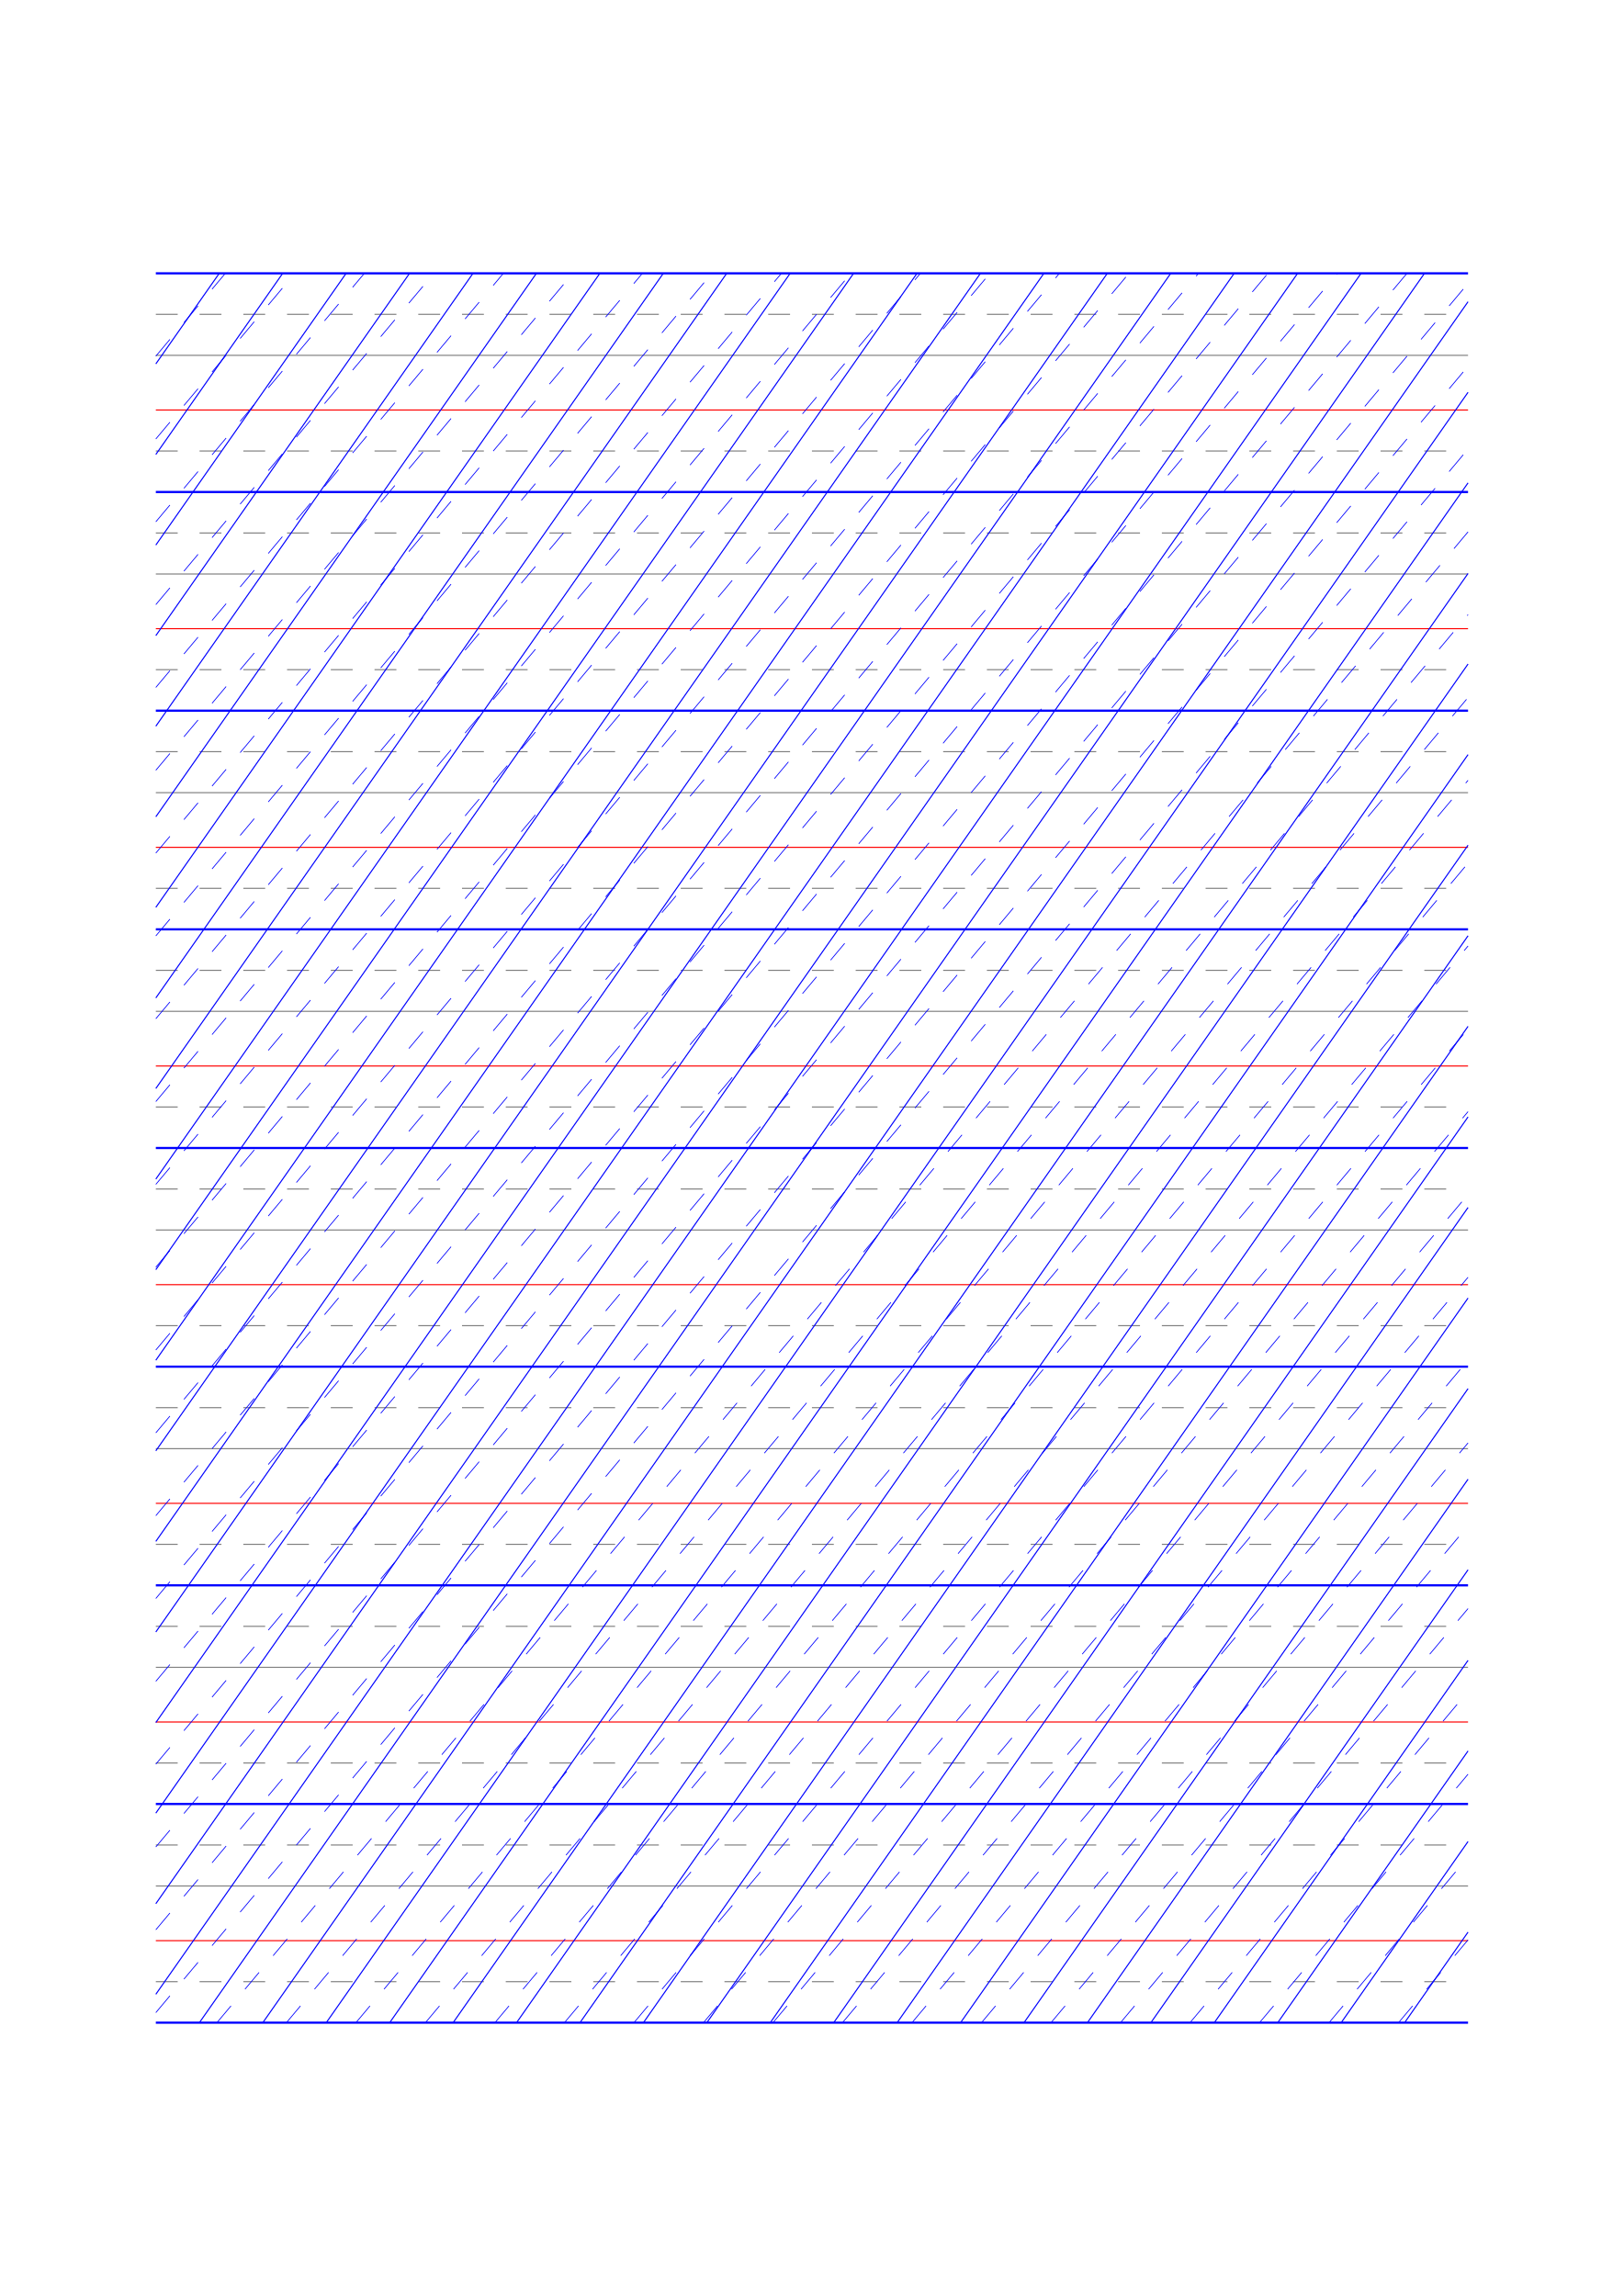
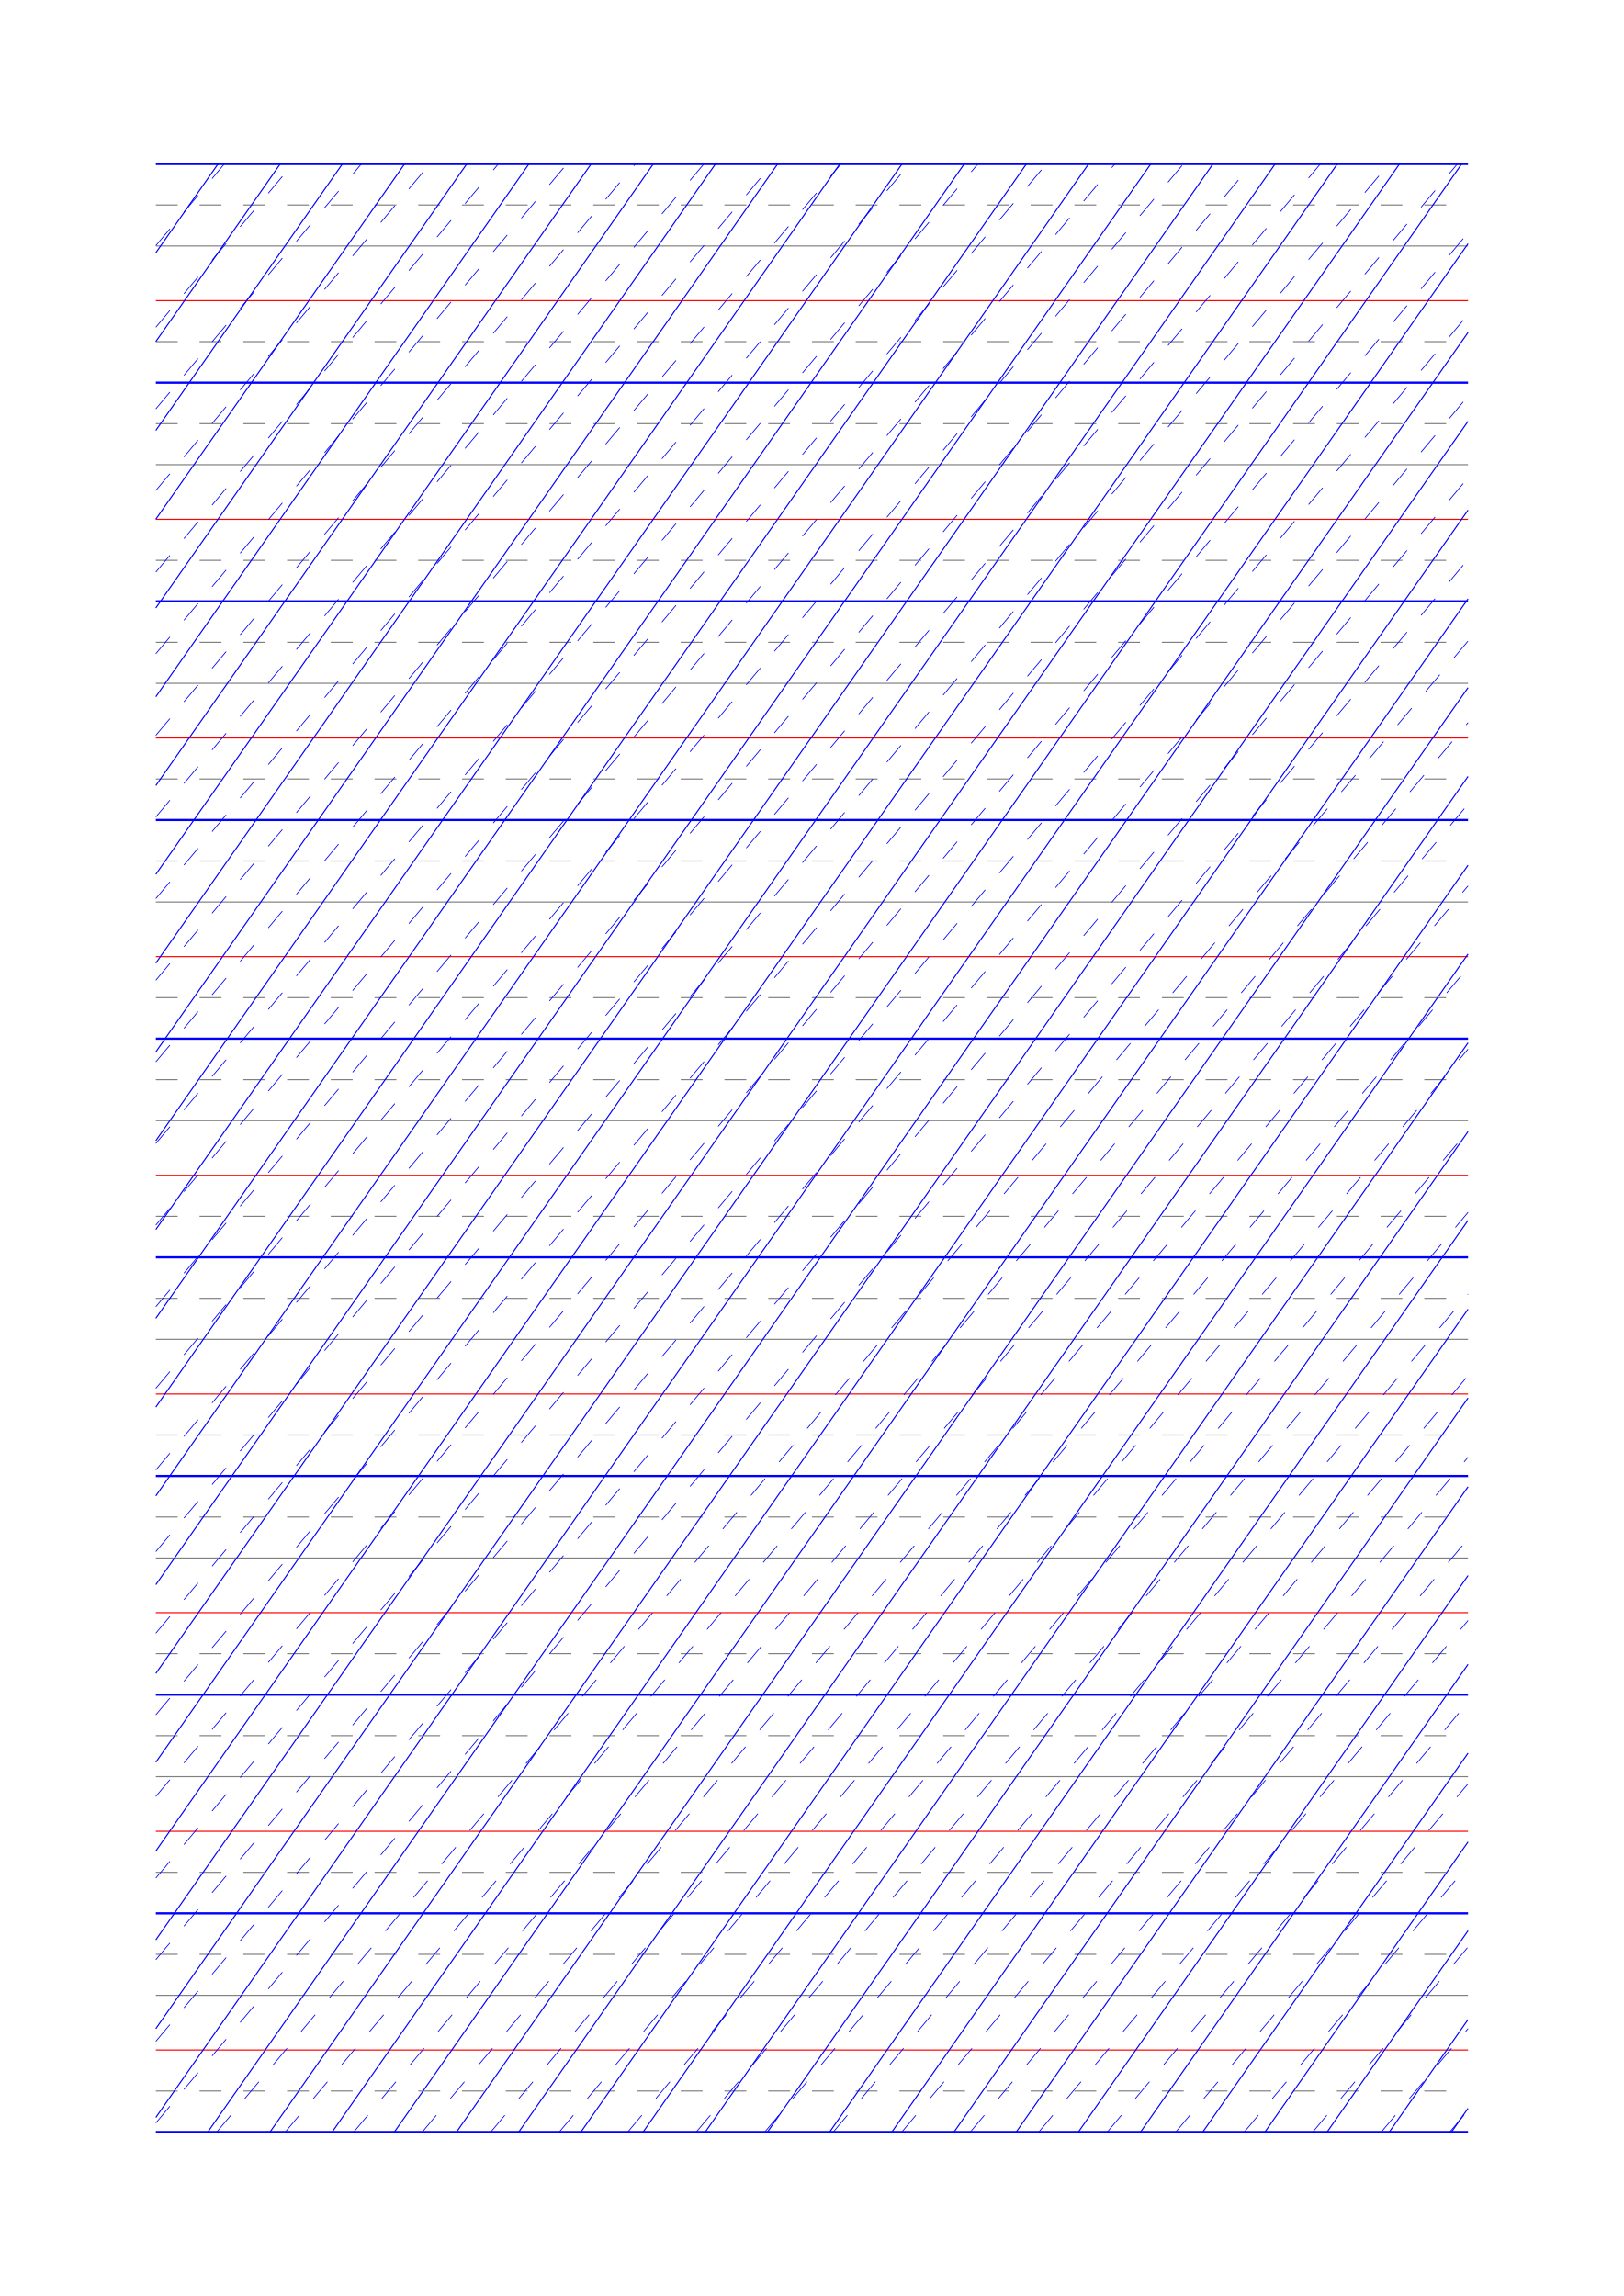
<svg xmlns="http://www.w3.org/2000/svg" width="148.5mm" height="210.0mm" viewBox="0 0 148.5 210.0">
  <g id="sheet">
-     <line x1="14.25" y1="25.0" x2="134.25" y2="25.0" stroke="blue" stroke-width="0.2" tags="ascender2" />
-     <line x1="14.25" y1="28.75" x2="134.25" y2="28.75" stroke="grey" stroke-width="0.1" stroke-dasharray="2, 2" tags="ascender1" />
-     <line x1="14.25" y1="32.5" x2="134.25" y2="32.5" stroke="grey" stroke-width="0.1" tags="waist" />
-     <line x1="14.25" y1="37.5" x2="134.25" y2="37.5" stroke="red" stroke-width="0.1" tags="base" />
-     <line x1="14.25" y1="41.25" x2="134.25" y2="41.25" stroke="grey" stroke-width="0.1" stroke-dasharray="2, 2" tags="descender1" />
-     <line x1="14.25" y1="45.0" x2="134.25" y2="45.0" stroke="blue" stroke-width="0.2" tags="descender2" />
-     <line x1="14.25" y1="48.75" x2="134.25" y2="48.75" stroke="grey" stroke-width="0.1" stroke-dasharray="2, 2" tags="ascender1" />
-     <line x1="14.25" y1="52.5" x2="134.25" y2="52.5" stroke="grey" stroke-width="0.1" tags="waist" />
-     <line x1="14.25" y1="57.5" x2="134.25" y2="57.5" stroke="red" stroke-width="0.1" tags="base" />
-     <line x1="14.25" y1="61.25" x2="134.25" y2="61.25" stroke="grey" stroke-width="0.1" stroke-dasharray="2, 2" tags="descender1" />
-     <line x1="14.25" y1="65.0" x2="134.25" y2="65.0" stroke="blue" stroke-width="0.2" tags="descender2" />
-     <line x1="14.25" y1="68.75" x2="134.25" y2="68.75" stroke="grey" stroke-width="0.1" stroke-dasharray="2, 2" tags="ascender1" />
-     <line x1="14.25" y1="72.5" x2="134.25" y2="72.5" stroke="grey" stroke-width="0.1" tags="waist" />
-     <line x1="14.25" y1="77.5" x2="134.25" y2="77.5" stroke="red" stroke-width="0.1" tags="base" />
-     <line x1="14.25" y1="81.25" x2="134.25" y2="81.25" stroke="grey" stroke-width="0.1" stroke-dasharray="2, 2" tags="descender1" />
-     <line x1="14.25" y1="85.0" x2="134.25" y2="85.0" stroke="blue" stroke-width="0.2" tags="descender2" />
-     <line x1="14.25" y1="88.75" x2="134.25" y2="88.75" stroke="grey" stroke-width="0.1" stroke-dasharray="2, 2" tags="ascender1" />
-     <line x1="14.25" y1="92.5" x2="134.25" y2="92.5" stroke="grey" stroke-width="0.1" tags="waist" />
-     <line x1="14.25" y1="97.5" x2="134.25" y2="97.5" stroke="red" stroke-width="0.1" tags="base" />
-     <line x1="14.25" y1="101.25" x2="134.25" y2="101.25" stroke="grey" stroke-width="0.1" stroke-dasharray="2, 2" tags="descender1" />
-     <line x1="14.25" y1="105.0" x2="134.25" y2="105.0" stroke="blue" stroke-width="0.2" tags="descender2" />
-     <line x1="14.25" y1="108.75" x2="134.25" y2="108.75" stroke="grey" stroke-width="0.1" stroke-dasharray="2, 2" tags="ascender1" />
-     <line x1="14.25" y1="112.5" x2="134.25" y2="112.5" stroke="grey" stroke-width="0.1" tags="waist" />
-     <line x1="14.25" y1="117.5" x2="134.25" y2="117.5" stroke="red" stroke-width="0.1" tags="base" />
-     <line x1="14.25" y1="121.25" x2="134.25" y2="121.25" stroke="grey" stroke-width="0.1" stroke-dasharray="2, 2" tags="descender1" />
-     <line x1="14.25" y1="125.0" x2="134.25" y2="125.0" stroke="blue" stroke-width="0.2" tags="descender2" />
-     <line x1="14.25" y1="128.75" x2="134.25" y2="128.75" stroke="grey" stroke-width="0.1" stroke-dasharray="2, 2" tags="ascender1" />
-     <line x1="14.25" y1="132.5" x2="134.25" y2="132.5" stroke="grey" stroke-width="0.1" tags="waist" />
-     <line x1="14.25" y1="137.5" x2="134.25" y2="137.5" stroke="red" stroke-width="0.1" tags="base" />
-     <line x1="14.25" y1="141.25" x2="134.25" y2="141.25" stroke="grey" stroke-width="0.1" stroke-dasharray="2, 2" tags="descender1" />
-     <line x1="14.25" y1="145.0" x2="134.25" y2="145.0" stroke="blue" stroke-width="0.2" tags="descender2" />
-     <line x1="14.25" y1="148.75" x2="134.25" y2="148.75" stroke="grey" stroke-width="0.1" stroke-dasharray="2, 2" tags="ascender1" />
-     <line x1="14.25" y1="152.5" x2="134.25" y2="152.5" stroke="grey" stroke-width="0.1" tags="waist" />
-     <line x1="14.25" y1="157.5" x2="134.25" y2="157.5" stroke="red" stroke-width="0.1" tags="base" />
-     <line x1="14.25" y1="161.25" x2="134.25" y2="161.25" stroke="grey" stroke-width="0.1" stroke-dasharray="2, 2" tags="descender1" />
-     <line x1="14.25" y1="165.0" x2="134.25" y2="165.0" stroke="blue" stroke-width="0.2" tags="descender2" />
-     <line x1="14.25" y1="168.75" x2="134.25" y2="168.75" stroke="grey" stroke-width="0.1" stroke-dasharray="2, 2" tags="ascender1" />
-     <line x1="14.25" y1="172.5" x2="134.25" y2="172.5" stroke="grey" stroke-width="0.1" tags="waist" />
-     <line x1="14.25" y1="177.5" x2="134.25" y2="177.5" stroke="red" stroke-width="0.1" tags="base" />
-     <line x1="14.25" y1="181.25" x2="134.25" y2="181.25" stroke="grey" stroke-width="0.1" stroke-dasharray="2, 2" tags="descender1" />
-     <line x1="14.25" y1="185.0" x2="134.25" y2="185.0" stroke="blue" stroke-width="0.2" tags="descender2" />
-     <line x1="14.25" y1="25.0" x2="14.25" y2="25.0" stroke="blue" stroke-width="0.1" tags="slant" />
-     <line x1="14.25" y1="33.284" x2="20.051" y2="25.0" stroke="blue" stroke-width="0.1" tags="slant" />
-     <line x1="14.25" y1="41.569" x2="25.852" y2="25.0" stroke="blue" stroke-width="0.1" tags="slant" />
-     <line x1="14.25" y1="49.853" x2="31.652" y2="25.0" stroke="blue" stroke-width="0.1" tags="slant" />
-     <line x1="14.25" y1="58.138" x2="37.453" y2="25.0" stroke="blue" stroke-width="0.1" tags="slant" />
-     <line x1="14.25" y1="66.422" x2="43.254" y2="25.0" stroke="blue" stroke-width="0.1" tags="slant" />
-     <line x1="14.25" y1="74.707" x2="49.055" y2="25.0" stroke="blue" stroke-width="0.1" tags="slant" />
-     <line x1="14.25" y1="82.991" x2="54.856" y2="25.0" stroke="blue" stroke-width="0.1" tags="slant" />
-     <line x1="14.25" y1="91.276" x2="60.657" y2="25.0" stroke="blue" stroke-width="0.1" tags="slant" />
-     <line x1="14.25" y1="99.56" x2="66.457" y2="25.0" stroke="blue" stroke-width="0.1" tags="slant" />
-     <line x1="14.25" y1="107.844" x2="72.258" y2="25.0" stroke="blue" stroke-width="0.1" tags="slant" />
-     <line x1="14.25" y1="116.129" x2="78.059" y2="25.0" stroke="blue" stroke-width="0.1" tags="slant" />
-     <line x1="14.25" y1="124.413" x2="83.86" y2="25.0" stroke="blue" stroke-width="0.1" tags="slant" />
-     <line x1="14.25" y1="132.698" x2="89.661" y2="25.0" stroke="blue" stroke-width="0.1" tags="slant" />
-     <line x1="14.25" y1="140.982" x2="95.462" y2="25.0" stroke="blue" stroke-width="0.1" tags="slant" />
-     <line x1="14.25" y1="149.267" x2="101.262" y2="25.0" stroke="blue" stroke-width="0.1" tags="slant" />
-     <line x1="14.25" y1="157.551" x2="107.063" y2="25.0" stroke="blue" stroke-width="0.1" tags="slant" />
-     <line x1="14.25" y1="165.836" x2="112.864" y2="25.0" stroke="blue" stroke-width="0.1" tags="slant" />
-     <line x1="14.25" y1="174.12" x2="118.665" y2="25.0" stroke="blue" stroke-width="0.1" tags="slant" />
-     <line x1="14.25" y1="182.404" x2="124.466" y2="25.0" stroke="blue" stroke-width="0.1" tags="slant" />
-     <line x1="18.233" y1="185.0" x2="130.267" y2="25.0" stroke="blue" stroke-width="0.1" tags="slant" />
-     <line x1="24.034" y1="185.0" x2="134.25" y2="27.596" stroke="blue" stroke-width="0.1" tags="slant" />
-     <line x1="29.835" y1="185.0" x2="134.25" y2="35.88" stroke="blue" stroke-width="0.1" tags="slant" />
-     <line x1="35.636" y1="185.0" x2="134.25" y2="44.164" stroke="blue" stroke-width="0.1" tags="slant" />
-     <line x1="41.437" y1="185.0" x2="134.25" y2="52.449" stroke="blue" stroke-width="0.1" tags="slant" />
-     <line x1="47.238" y1="185.0" x2="134.25" y2="60.733" stroke="blue" stroke-width="0.1" tags="slant" />
-     <line x1="53.038" y1="185.0" x2="134.25" y2="69.018" stroke="blue" stroke-width="0.1" tags="slant" />
-     <line x1="58.839" y1="185.0" x2="134.25" y2="77.302" stroke="blue" stroke-width="0.1" tags="slant" />
-     <line x1="64.64" y1="185.0" x2="134.25" y2="85.587" stroke="blue" stroke-width="0.1" tags="slant" />
-     <line x1="70.441" y1="185.0" x2="134.25" y2="93.871" stroke="blue" stroke-width="0.1" tags="slant" />
-     <line x1="76.242" y1="185.0" x2="134.25" y2="102.156" stroke="blue" stroke-width="0.1" tags="slant" />
-     <line x1="82.043" y1="185.0" x2="134.25" y2="110.44" stroke="blue" stroke-width="0.1" tags="slant" />
-     <line x1="87.843" y1="185.0" x2="134.25" y2="118.724" stroke="blue" stroke-width="0.1" tags="slant" />
-     <line x1="93.644" y1="185.0" x2="134.25" y2="127.009" stroke="blue" stroke-width="0.1" tags="slant" />
-     <line x1="99.445" y1="185.0" x2="134.25" y2="135.293" stroke="blue" stroke-width="0.1" tags="slant" />
-     <line x1="105.246" y1="185.0" x2="134.25" y2="143.578" stroke="blue" stroke-width="0.1" tags="slant" />
-     <line x1="111.047" y1="185.0" x2="134.25" y2="151.862" stroke="blue" stroke-width="0.1" tags="slant" />
-     <line x1="116.848" y1="185.0" x2="134.25" y2="160.147" stroke="blue" stroke-width="0.1" tags="slant" />
-     <line x1="122.648" y1="185.0" x2="134.25" y2="168.431" stroke="blue" stroke-width="0.1" tags="slant" />
-     <line x1="128.449" y1="185.0" x2="134.25" y2="176.716" stroke="blue" stroke-width="0.1" tags="slant" />
-     <line x1="14.25" y1="32.575" x2="20.606" y2="25.0" stroke="blue" stroke-width="0.07" stroke-dasharray="2, 2" tags="connective" />
-     <line x1="14.25" y1="40.151" x2="26.963" y2="25.0" stroke="blue" stroke-width="0.07" stroke-dasharray="2, 2" tags="connective" />
-     <line x1="14.25" y1="47.726" x2="33.319" y2="25.0" stroke="blue" stroke-width="0.07" stroke-dasharray="2, 2" tags="connective" />
-     <line x1="14.25" y1="55.301" x2="39.676" y2="25.0" stroke="blue" stroke-width="0.07" stroke-dasharray="2, 2" tags="connective" />
-     <line x1="14.25" y1="62.876" x2="46.032" y2="25.0" stroke="blue" stroke-width="0.07" stroke-dasharray="2, 2" tags="connective" />
-     <line x1="14.25" y1="70.452" x2="52.388" y2="25.0" stroke="blue" stroke-width="0.07" stroke-dasharray="2, 2" tags="connective" />
-     <line x1="14.25" y1="78.027" x2="58.745" y2="25.0" stroke="blue" stroke-width="0.07" stroke-dasharray="2, 2" tags="connective" />
-     <line x1="14.25" y1="85.602" x2="65.101" y2="25.0" stroke="blue" stroke-width="0.07" stroke-dasharray="2, 2" tags="connective" />
-     <line x1="14.25" y1="93.177" x2="71.458" y2="25.0" stroke="blue" stroke-width="0.07" stroke-dasharray="2, 2" tags="connective" />
-     <line x1="14.25" y1="100.753" x2="77.814" y2="25.0" stroke="blue" stroke-width="0.07" stroke-dasharray="2, 2" tags="connective" />
-     <line x1="14.25" y1="108.328" x2="84.17" y2="25.0" stroke="blue" stroke-width="0.07" stroke-dasharray="2, 2" tags="connective" />
-     <line x1="14.25" y1="115.903" x2="90.527" y2="25.0" stroke="blue" stroke-width="0.07" stroke-dasharray="2, 2" tags="connective" />
-     <line x1="14.25" y1="123.478" x2="96.883" y2="25.0" stroke="blue" stroke-width="0.07" stroke-dasharray="2, 2" tags="connective" />
-     <line x1="14.25" y1="131.054" x2="103.24" y2="25.0" stroke="blue" stroke-width="0.07" stroke-dasharray="2, 2" tags="connective" />
-     <line x1="14.25" y1="138.629" x2="109.596" y2="25.0" stroke="blue" stroke-width="0.07" stroke-dasharray="2, 2" tags="connective" />
-     <line x1="14.25" y1="146.204" x2="115.952" y2="25.0" stroke="blue" stroke-width="0.07" stroke-dasharray="2, 2" tags="connective" />
-     <line x1="14.25" y1="153.779" x2="122.309" y2="25.0" stroke="blue" stroke-width="0.07" stroke-dasharray="2, 2" tags="connective" />
-     <line x1="14.25" y1="161.355" x2="128.665" y2="25.0" stroke="blue" stroke-width="0.07" stroke-dasharray="2, 2" tags="connective" />
-     <line x1="14.25" y1="168.93" x2="134.25" y2="25.92" stroke="blue" stroke-width="0.07" stroke-dasharray="2, 2" tags="connective" />
-     <line x1="14.25" y1="176.505" x2="134.25" y2="33.495" stroke="blue" stroke-width="0.07" stroke-dasharray="2, 2" tags="connective" />
-     <line x1="14.25" y1="184.08" x2="134.25" y2="41.07" stroke="blue" stroke-width="0.07" stroke-dasharray="2, 2" tags="connective" />
-     <line x1="19.835" y1="185.0" x2="134.25" y2="48.645" stroke="blue" stroke-width="0.07" stroke-dasharray="2, 2" tags="connective" />
-     <line x1="26.191" y1="185.0" x2="134.25" y2="56.221" stroke="blue" stroke-width="0.07" stroke-dasharray="2, 2" tags="connective" />
-     <line x1="32.548" y1="185.0" x2="134.25" y2="63.796" stroke="blue" stroke-width="0.07" stroke-dasharray="2, 2" tags="connective" />
-     <line x1="38.904" y1="185.0" x2="134.25" y2="71.371" stroke="blue" stroke-width="0.07" stroke-dasharray="2, 2" tags="connective" />
-     <line x1="45.26" y1="185.0" x2="134.25" y2="78.946" stroke="blue" stroke-width="0.07" stroke-dasharray="2, 2" tags="connective" />
-     <line x1="51.617" y1="185.0" x2="134.25" y2="86.522" stroke="blue" stroke-width="0.07" stroke-dasharray="2, 2" tags="connective" />
-     <line x1="57.973" y1="185.0" x2="134.25" y2="94.097" stroke="blue" stroke-width="0.07" stroke-dasharray="2, 2" tags="connective" />
-     <line x1="64.33" y1="185.0" x2="134.25" y2="101.672" stroke="blue" stroke-width="0.07" stroke-dasharray="2, 2" tags="connective" />
-     <line x1="70.686" y1="185.0" x2="134.25" y2="109.247" stroke="blue" stroke-width="0.07" stroke-dasharray="2, 2" tags="connective" />
-     <line x1="77.042" y1="185.0" x2="134.25" y2="116.823" stroke="blue" stroke-width="0.07" stroke-dasharray="2, 2" tags="connective" />
-     <line x1="83.399" y1="185.0" x2="134.25" y2="124.398" stroke="blue" stroke-width="0.07" stroke-dasharray="2, 2" tags="connective" />
-     <line x1="89.755" y1="185.0" x2="134.25" y2="131.973" stroke="blue" stroke-width="0.07" stroke-dasharray="2, 2" tags="connective" />
-     <line x1="96.112" y1="185.0" x2="134.25" y2="139.548" stroke="blue" stroke-width="0.07" stroke-dasharray="2, 2" tags="connective" />
-     <line x1="102.468" y1="185.0" x2="134.25" y2="147.124" stroke="blue" stroke-width="0.07" stroke-dasharray="2, 2" tags="connective" />
-     <line x1="108.824" y1="185.0" x2="134.25" y2="154.699" stroke="blue" stroke-width="0.07" stroke-dasharray="2, 2" tags="connective" />
-     <line x1="115.181" y1="185.0" x2="134.25" y2="162.274" stroke="blue" stroke-width="0.07" stroke-dasharray="2, 2" tags="connective" />
-     <line x1="121.537" y1="185.0" x2="134.25" y2="169.849" stroke="blue" stroke-width="0.07" stroke-dasharray="2, 2" tags="connective" />
-     <line x1="127.894" y1="185.0" x2="134.25" y2="177.425" stroke="blue" stroke-width="0.07" stroke-dasharray="2, 2" tags="connective" />
+     <line x1="14.25" y1="15.0" x2="134.25" y2="15.0" stroke="blue" stroke-width="0.2" tags="ascender2" />
+     <line x1="14.25" y1="18.75" x2="134.25" y2="18.75" stroke="grey" stroke-width="0.1" stroke-dasharray="2, 2" tags="ascender1" />
+     <line x1="14.25" y1="22.5" x2="134.25" y2="22.5" stroke="grey" stroke-width="0.1" tags="waist" />
+     <line x1="14.25" y1="27.5" x2="134.25" y2="27.5" stroke="red" stroke-width="0.1" tags="base" />
+     <line x1="14.25" y1="31.25" x2="134.25" y2="31.25" stroke="grey" stroke-width="0.1" stroke-dasharray="2, 2" tags="descender1" />
+     <line x1="14.25" y1="35.0" x2="134.25" y2="35.0" stroke="blue" stroke-width="0.2" tags="descender2" />
+     <line x1="14.25" y1="38.75" x2="134.25" y2="38.75" stroke="grey" stroke-width="0.1" stroke-dasharray="2, 2" tags="ascender1" />
+     <line x1="14.25" y1="42.5" x2="134.25" y2="42.5" stroke="grey" stroke-width="0.1" tags="waist" />
+     <line x1="14.25" y1="47.5" x2="134.25" y2="47.5" stroke="red" stroke-width="0.1" tags="base" />
+     <line x1="14.25" y1="51.25" x2="134.25" y2="51.25" stroke="grey" stroke-width="0.1" stroke-dasharray="2, 2" tags="descender1" />
+     <line x1="14.25" y1="55.0" x2="134.25" y2="55.0" stroke="blue" stroke-width="0.2" tags="descender2" />
+     <line x1="14.25" y1="58.75" x2="134.25" y2="58.75" stroke="grey" stroke-width="0.1" stroke-dasharray="2, 2" tags="ascender1" />
+     <line x1="14.25" y1="62.5" x2="134.25" y2="62.5" stroke="grey" stroke-width="0.1" tags="waist" />
+     <line x1="14.25" y1="67.5" x2="134.25" y2="67.5" stroke="red" stroke-width="0.1" tags="base" />
+     <line x1="14.25" y1="71.25" x2="134.25" y2="71.25" stroke="grey" stroke-width="0.1" stroke-dasharray="2, 2" tags="descender1" />
+     <line x1="14.25" y1="75.0" x2="134.25" y2="75.0" stroke="blue" stroke-width="0.2" tags="descender2" />
+     <line x1="14.25" y1="78.75" x2="134.25" y2="78.75" stroke="grey" stroke-width="0.1" stroke-dasharray="2, 2" tags="ascender1" />
+     <line x1="14.25" y1="82.5" x2="134.25" y2="82.5" stroke="grey" stroke-width="0.1" tags="waist" />
+     <line x1="14.25" y1="87.5" x2="134.25" y2="87.5" stroke="red" stroke-width="0.1" tags="base" />
+     <line x1="14.25" y1="91.25" x2="134.25" y2="91.25" stroke="grey" stroke-width="0.1" stroke-dasharray="2, 2" tags="descender1" />
+     <line x1="14.25" y1="95.0" x2="134.25" y2="95.0" stroke="blue" stroke-width="0.2" tags="descender2" />
+     <line x1="14.25" y1="98.75" x2="134.25" y2="98.75" stroke="grey" stroke-width="0.1" stroke-dasharray="2, 2" tags="ascender1" />
+     <line x1="14.25" y1="102.5" x2="134.25" y2="102.5" stroke="grey" stroke-width="0.1" tags="waist" />
+     <line x1="14.25" y1="107.5" x2="134.25" y2="107.5" stroke="red" stroke-width="0.1" tags="base" />
+     <line x1="14.25" y1="111.25" x2="134.25" y2="111.25" stroke="grey" stroke-width="0.1" stroke-dasharray="2, 2" tags="descender1" />
+     <line x1="14.25" y1="115.0" x2="134.25" y2="115.0" stroke="blue" stroke-width="0.2" tags="descender2" />
+     <line x1="14.25" y1="118.75" x2="134.25" y2="118.75" stroke="grey" stroke-width="0.1" stroke-dasharray="2, 2" tags="ascender1" />
+     <line x1="14.25" y1="122.5" x2="134.25" y2="122.5" stroke="grey" stroke-width="0.1" tags="waist" />
+     <line x1="14.25" y1="127.5" x2="134.25" y2="127.5" stroke="red" stroke-width="0.1" tags="base" />
+     <line x1="14.25" y1="131.25" x2="134.25" y2="131.25" stroke="grey" stroke-width="0.1" stroke-dasharray="2, 2" tags="descender1" />
+     <line x1="14.25" y1="135.0" x2="134.25" y2="135.0" stroke="blue" stroke-width="0.2" tags="descender2" />
+     <line x1="14.25" y1="138.75" x2="134.25" y2="138.75" stroke="grey" stroke-width="0.1" stroke-dasharray="2, 2" tags="ascender1" />
+     <line x1="14.25" y1="142.5" x2="134.25" y2="142.5" stroke="grey" stroke-width="0.1" tags="waist" />
+     <line x1="14.25" y1="147.5" x2="134.25" y2="147.5" stroke="red" stroke-width="0.1" tags="base" />
+     <line x1="14.25" y1="151.25" x2="134.25" y2="151.25" stroke="grey" stroke-width="0.1" stroke-dasharray="2, 2" tags="descender1" />
+     <line x1="14.25" y1="155.0" x2="134.25" y2="155.0" stroke="blue" stroke-width="0.2" tags="descender2" />
+     <line x1="14.25" y1="158.75" x2="134.25" y2="158.75" stroke="grey" stroke-width="0.1" stroke-dasharray="2, 2" tags="ascender1" />
+     <line x1="14.25" y1="162.5" x2="134.25" y2="162.5" stroke="grey" stroke-width="0.1" tags="waist" />
+     <line x1="14.25" y1="167.5" x2="134.25" y2="167.5" stroke="red" stroke-width="0.1" tags="base" />
+     <line x1="14.25" y1="171.25" x2="134.25" y2="171.25" stroke="grey" stroke-width="0.1" stroke-dasharray="2, 2" tags="descender1" />
+     <line x1="14.25" y1="175.0" x2="134.25" y2="175.0" stroke="blue" stroke-width="0.2" tags="descender2" />
+     <line x1="14.25" y1="178.75" x2="134.25" y2="178.75" stroke="grey" stroke-width="0.1" stroke-dasharray="2, 2" tags="ascender1" />
+     <line x1="14.25" y1="182.5" x2="134.25" y2="182.5" stroke="grey" stroke-width="0.1" tags="waist" />
+     <line x1="14.25" y1="187.5" x2="134.25" y2="187.5" stroke="red" stroke-width="0.1" tags="base" />
+     <line x1="14.25" y1="191.25" x2="134.25" y2="191.25" stroke="grey" stroke-width="0.1" stroke-dasharray="2, 2" tags="descender1" />
+     <line x1="14.25" y1="195.0" x2="134.25" y2="195.0" stroke="blue" stroke-width="0.2" tags="descender2" />
+     <line x1="14.25" y1="15.0" x2="14.25" y2="15.0" stroke="blue" stroke-width="0.1" tags="slant" />
+     <line x1="14.25" y1="23.121" x2="19.937" y2="15.0" stroke="blue" stroke-width="0.1" tags="slant" />
+     <line x1="14.25" y1="31.242" x2="25.623" y2="15.0" stroke="blue" stroke-width="0.1" tags="slant" />
+     <line x1="14.25" y1="39.364" x2="31.31" y2="15.0" stroke="blue" stroke-width="0.1" tags="slant" />
+     <line x1="14.25" y1="47.485" x2="36.996" y2="15.0" stroke="blue" stroke-width="0.1" tags="slant" />
+     <line x1="14.25" y1="55.606" x2="42.683" y2="15.0" stroke="blue" stroke-width="0.1" tags="slant" />
+     <line x1="14.25" y1="63.727" x2="48.369" y2="15.0" stroke="blue" stroke-width="0.1" tags="slant" />
+     <line x1="14.25" y1="71.849" x2="54.056" y2="15.0" stroke="blue" stroke-width="0.1" tags="slant" />
+     <line x1="14.25" y1="79.97" x2="59.742" y2="15.0" stroke="blue" stroke-width="0.1" tags="slant" />
+     <line x1="14.25" y1="88.091" x2="65.429" y2="15.0" stroke="blue" stroke-width="0.1" tags="slant" />
+     <line x1="14.25" y1="96.212" x2="71.115" y2="15.0" stroke="blue" stroke-width="0.1" tags="slant" />
+     <line x1="14.25" y1="104.333" x2="76.802" y2="15.0" stroke="blue" stroke-width="0.1" tags="slant" />
+     <line x1="14.25" y1="112.455" x2="82.488" y2="15.0" stroke="blue" stroke-width="0.1" tags="slant" />
+     <line x1="14.25" y1="120.576" x2="88.175" y2="15.0" stroke="blue" stroke-width="0.1" tags="slant" />
+     <line x1="14.25" y1="128.697" x2="93.862" y2="15.0" stroke="blue" stroke-width="0.1" tags="slant" />
+     <line x1="14.25" y1="136.818" x2="99.548" y2="15.0" stroke="blue" stroke-width="0.1" tags="slant" />
+     <line x1="14.25" y1="144.94" x2="105.235" y2="15.0" stroke="blue" stroke-width="0.1" tags="slant" />
+     <line x1="14.25" y1="153.061" x2="110.921" y2="15.0" stroke="blue" stroke-width="0.1" tags="slant" />
+     <line x1="14.25" y1="161.182" x2="116.608" y2="15.0" stroke="blue" stroke-width="0.1" tags="slant" />
+     <line x1="14.25" y1="169.303" x2="122.294" y2="15.0" stroke="blue" stroke-width="0.1" tags="slant" />
+     <line x1="14.25" y1="177.424" x2="127.981" y2="15.0" stroke="blue" stroke-width="0.1" tags="slant" />
+     <line x1="14.25" y1="185.546" x2="133.667" y2="15.0" stroke="blue" stroke-width="0.1" tags="slant" />
+     <line x1="14.25" y1="193.667" x2="134.25" y2="22.289" stroke="blue" stroke-width="0.1" tags="slant" />
+     <line x1="19.003" y1="195.0" x2="134.25" y2="30.41" stroke="blue" stroke-width="0.1" tags="slant" />
+     <line x1="24.69" y1="195.0" x2="134.25" y2="38.532" stroke="blue" stroke-width="0.1" tags="slant" />
+     <line x1="30.376" y1="195.0" x2="134.25" y2="46.653" stroke="blue" stroke-width="0.1" tags="slant" />
+     <line x1="36.063" y1="195.0" x2="134.25" y2="54.774" stroke="blue" stroke-width="0.1" tags="slant" />
+     <line x1="41.749" y1="195.0" x2="134.25" y2="62.895" stroke="blue" stroke-width="0.1" tags="slant" />
+     <line x1="47.436" y1="195.0" x2="134.25" y2="71.016" stroke="blue" stroke-width="0.1" tags="slant" />
+     <line x1="53.122" y1="195.0" x2="134.25" y2="79.138" stroke="blue" stroke-width="0.1" tags="slant" />
+     <line x1="58.809" y1="195.0" x2="134.25" y2="87.259" stroke="blue" stroke-width="0.1" tags="slant" />
+     <line x1="64.495" y1="195.0" x2="134.25" y2="95.38" stroke="blue" stroke-width="0.1" tags="slant" />
+     <line x1="70.182" y1="195.0" x2="134.25" y2="103.501" stroke="blue" stroke-width="0.1" tags="slant" />
+     <line x1="75.868" y1="195.0" x2="134.25" y2="111.623" stroke="blue" stroke-width="0.1" tags="slant" />
+     <line x1="81.555" y1="195.0" x2="134.25" y2="119.744" stroke="blue" stroke-width="0.1" tags="slant" />
+     <line x1="87.242" y1="195.0" x2="134.25" y2="127.865" stroke="blue" stroke-width="0.1" tags="slant" />
+     <line x1="92.928" y1="195.0" x2="134.25" y2="135.986" stroke="blue" stroke-width="0.1" tags="slant" />
+     <line x1="98.615" y1="195.0" x2="134.25" y2="144.107" stroke="blue" stroke-width="0.1" tags="slant" />
+     <line x1="104.301" y1="195.0" x2="134.25" y2="152.229" stroke="blue" stroke-width="0.1" tags="slant" />
+     <line x1="109.988" y1="195.0" x2="134.25" y2="160.35" stroke="blue" stroke-width="0.1" tags="slant" />
+     <line x1="115.674" y1="195.0" x2="134.25" y2="168.471" stroke="blue" stroke-width="0.1" tags="slant" />
+     <line x1="121.361" y1="195.0" x2="134.25" y2="176.592" stroke="blue" stroke-width="0.1" tags="slant" />
+     <line x1="127.047" y1="195.0" x2="134.25" y2="184.714" stroke="blue" stroke-width="0.1" tags="slant" />
+     <line x1="132.734" y1="195.0" x2="134.25" y2="192.835" stroke="blue" stroke-width="0.1" tags="slant" />
+     <line x1="14.25" y1="22.466" x2="20.514" y2="15.0" stroke="blue" stroke-width="0.07" stroke-dasharray="2, 2" tags="connective" />
+     <line x1="14.25" y1="29.931" x2="26.779" y2="15.0" stroke="blue" stroke-width="0.07" stroke-dasharray="2, 2" tags="connective" />
+     <line x1="14.25" y1="37.397" x2="33.043" y2="15.0" stroke="blue" stroke-width="0.07" stroke-dasharray="2, 2" tags="connective" />
+     <line x1="14.25" y1="44.862" x2="39.307" y2="15.0" stroke="blue" stroke-width="0.07" stroke-dasharray="2, 2" tags="connective" />
+     <line x1="14.25" y1="52.328" x2="45.572" y2="15.0" stroke="blue" stroke-width="0.07" stroke-dasharray="2, 2" tags="connective" />
+     <line x1="14.25" y1="59.793" x2="51.836" y2="15.0" stroke="blue" stroke-width="0.07" stroke-dasharray="2, 2" tags="connective" />
+     <line x1="14.25" y1="67.259" x2="58.101" y2="15.0" stroke="blue" stroke-width="0.07" stroke-dasharray="2, 2" tags="connective" />
+     <line x1="14.25" y1="74.725" x2="64.365" y2="15.0" stroke="blue" stroke-width="0.07" stroke-dasharray="2, 2" tags="connective" />
+     <line x1="14.25" y1="82.19" x2="70.629" y2="15.0" stroke="blue" stroke-width="0.07" stroke-dasharray="2, 2" tags="connective" />
+     <line x1="14.25" y1="89.656" x2="76.894" y2="15.0" stroke="blue" stroke-width="0.07" stroke-dasharray="2, 2" tags="connective" />
+     <line x1="14.25" y1="97.121" x2="83.158" y2="15.0" stroke="blue" stroke-width="0.07" stroke-dasharray="2, 2" tags="connective" />
+     <line x1="14.25" y1="104.587" x2="89.422" y2="15.0" stroke="blue" stroke-width="0.07" stroke-dasharray="2, 2" tags="connective" />
+     <line x1="14.25" y1="112.053" x2="95.687" y2="15.0" stroke="blue" stroke-width="0.07" stroke-dasharray="2, 2" tags="connective" />
+     <line x1="14.25" y1="119.518" x2="101.951" y2="15.0" stroke="blue" stroke-width="0.07" stroke-dasharray="2, 2" tags="connective" />
+     <line x1="14.25" y1="126.984" x2="108.216" y2="15.0" stroke="blue" stroke-width="0.07" stroke-dasharray="2, 2" tags="connective" />
+     <line x1="14.25" y1="134.449" x2="114.48" y2="15.0" stroke="blue" stroke-width="0.07" stroke-dasharray="2, 2" tags="connective" />
+     <line x1="14.25" y1="141.915" x2="120.744" y2="15.0" stroke="blue" stroke-width="0.07" stroke-dasharray="2, 2" tags="connective" />
+     <line x1="14.25" y1="149.38" x2="127.009" y2="15.0" stroke="blue" stroke-width="0.07" stroke-dasharray="2, 2" tags="connective" />
+     <line x1="14.25" y1="156.846" x2="133.273" y2="15.0" stroke="blue" stroke-width="0.07" stroke-dasharray="2, 2" tags="connective" />
+     <line x1="14.25" y1="164.312" x2="134.25" y2="21.301" stroke="blue" stroke-width="0.07" stroke-dasharray="2, 2" tags="connective" />
+     <line x1="14.25" y1="171.777" x2="134.25" y2="28.767" stroke="blue" stroke-width="0.07" stroke-dasharray="2, 2" tags="connective" />
+     <line x1="14.25" y1="179.243" x2="134.25" y2="36.232" stroke="blue" stroke-width="0.07" stroke-dasharray="2, 2" tags="connective" />
+     <line x1="14.25" y1="186.708" x2="134.25" y2="43.698" stroke="blue" stroke-width="0.07" stroke-dasharray="2, 2" tags="connective" />
+     <line x1="14.25" y1="194.174" x2="134.25" y2="51.164" stroke="blue" stroke-width="0.07" stroke-dasharray="2, 2" tags="connective" />
+     <line x1="19.821" y1="195.0" x2="134.25" y2="58.629" stroke="blue" stroke-width="0.07" stroke-dasharray="2, 2" tags="connective" />
+     <line x1="26.086" y1="195.0" x2="134.25" y2="66.095" stroke="blue" stroke-width="0.07" stroke-dasharray="2, 2" tags="connective" />
+     <line x1="32.35" y1="195.0" x2="134.25" y2="73.56" stroke="blue" stroke-width="0.07" stroke-dasharray="2, 2" tags="connective" />
+     <line x1="38.614" y1="195.0" x2="134.25" y2="81.026" stroke="blue" stroke-width="0.07" stroke-dasharray="2, 2" tags="connective" />
+     <line x1="44.879" y1="195.0" x2="134.25" y2="88.491" stroke="blue" stroke-width="0.07" stroke-dasharray="2, 2" tags="connective" />
+     <line x1="51.143" y1="195.0" x2="134.25" y2="95.957" stroke="blue" stroke-width="0.07" stroke-dasharray="2, 2" tags="connective" />
+     <line x1="57.407" y1="195.0" x2="134.25" y2="103.423" stroke="blue" stroke-width="0.07" stroke-dasharray="2, 2" tags="connective" />
+     <line x1="63.672" y1="195.0" x2="134.25" y2="110.888" stroke="blue" stroke-width="0.07" stroke-dasharray="2, 2" tags="connective" />
+     <line x1="69.936" y1="195.0" x2="134.25" y2="118.354" stroke="blue" stroke-width="0.07" stroke-dasharray="2, 2" tags="connective" />
+     <line x1="76.201" y1="195.0" x2="134.25" y2="125.819" stroke="blue" stroke-width="0.07" stroke-dasharray="2, 2" tags="connective" />
+     <line x1="82.465" y1="195.0" x2="134.25" y2="133.285" stroke="blue" stroke-width="0.07" stroke-dasharray="2, 2" tags="connective" />
+     <line x1="88.729" y1="195.0" x2="134.25" y2="140.75" stroke="blue" stroke-width="0.07" stroke-dasharray="2, 2" tags="connective" />
+     <line x1="94.994" y1="195.0" x2="134.25" y2="148.216" stroke="blue" stroke-width="0.07" stroke-dasharray="2, 2" tags="connective" />
+     <line x1="101.258" y1="195.0" x2="134.25" y2="155.682" stroke="blue" stroke-width="0.07" stroke-dasharray="2, 2" tags="connective" />
+     <line x1="107.522" y1="195.0" x2="134.25" y2="163.147" stroke="blue" stroke-width="0.07" stroke-dasharray="2, 2" tags="connective" />
+     <line x1="113.787" y1="195.0" x2="134.25" y2="170.613" stroke="blue" stroke-width="0.07" stroke-dasharray="2, 2" tags="connective" />
+     <line x1="120.051" y1="195.0" x2="134.25" y2="178.078" stroke="blue" stroke-width="0.07" stroke-dasharray="2, 2" tags="connective" />
+     <line x1="126.315" y1="195.0" x2="134.25" y2="185.544" stroke="blue" stroke-width="0.07" stroke-dasharray="2, 2" tags="connective" />
+     <line x1="132.58" y1="195.0" x2="134.25" y2="193.01" stroke="blue" stroke-width="0.07" stroke-dasharray="2, 2" tags="connective" />
  </g>
</svg>
